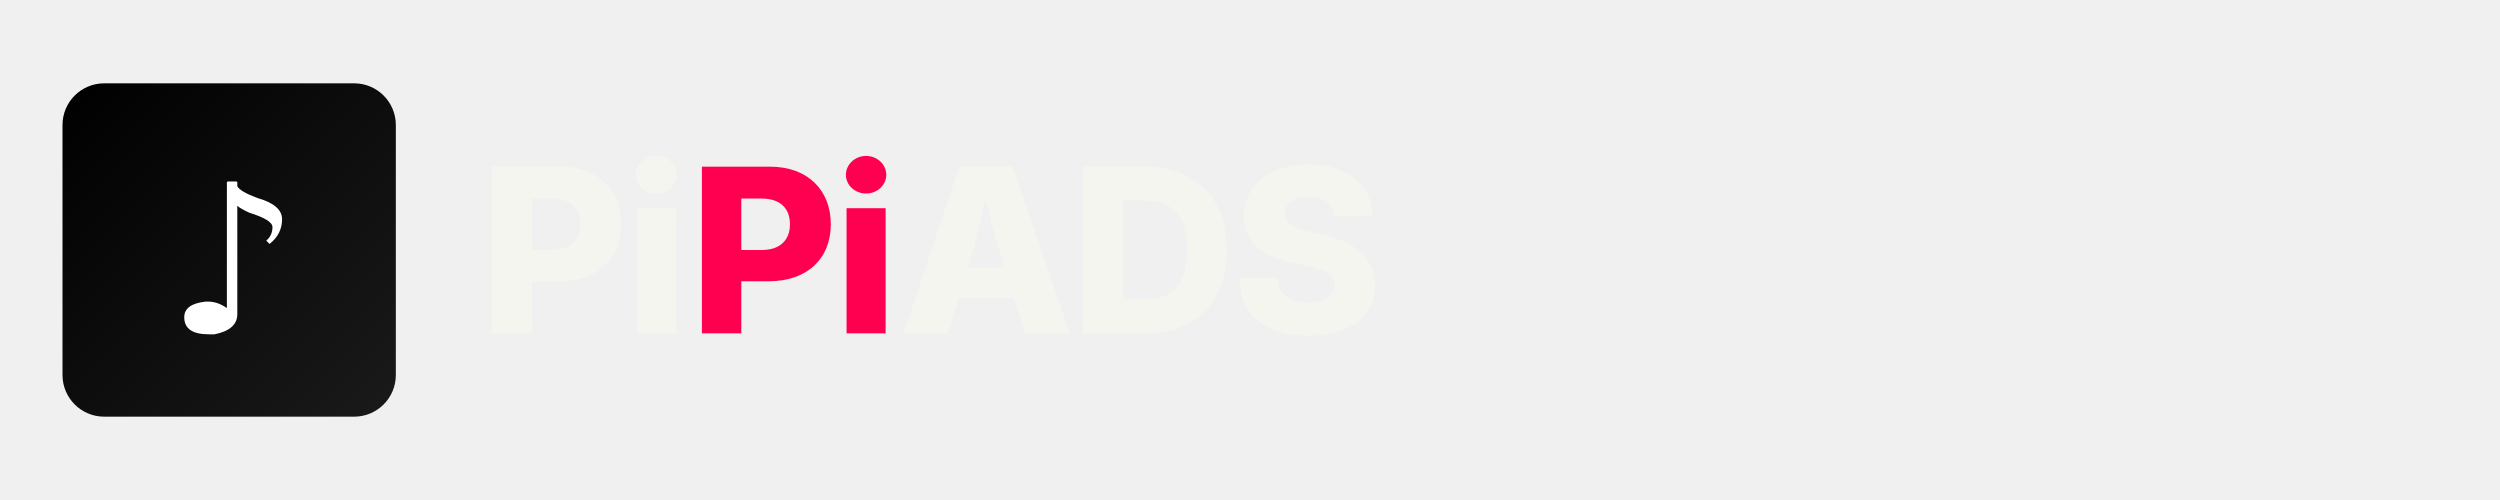
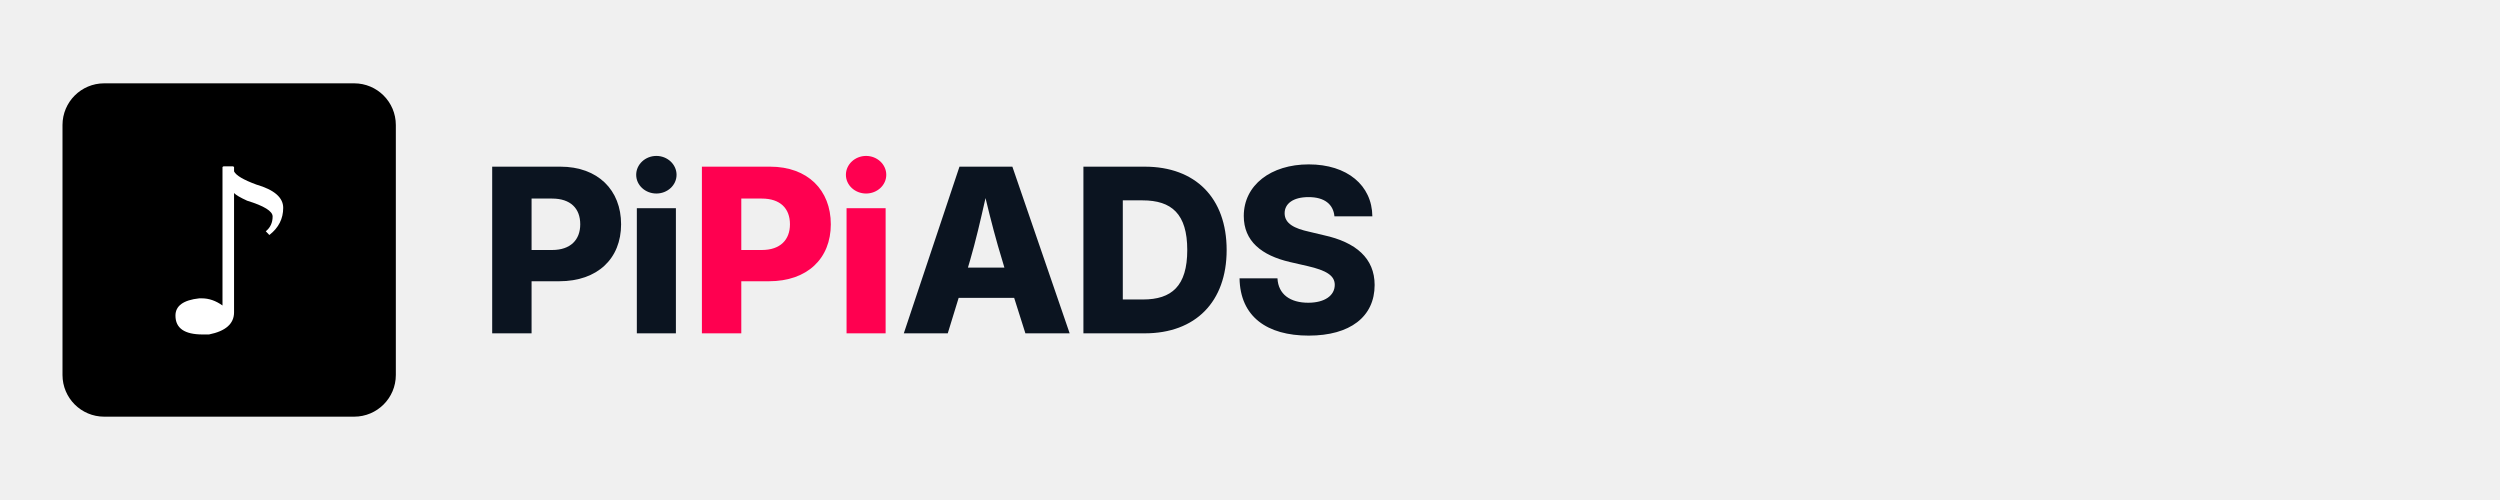
<svg xmlns="http://www.w3.org/2000/svg" viewBox="0 0 240 48" role="img" aria-label="PiPiADS logo">
-   <defs>
-     <linearGradient id="pp-g" x1="0" y1="0" x2="1" y2="1">
-       <stop offset="0" stop-color="#000" />
-       <stop offset="1" stop-color="#1a1a1a" />
-     </linearGradient>
-   </defs>
-   <rect x="6" y="8" width="32" height="32" rx="4" fill="url(#pp-g)" />
-   <text x="16" y="32" font-family="ui-sans-serif, system-ui, sans-serif" font-weight="900" font-size="20" fill="#fff">♪</text>
-   <text x="46" y="32" font-family="ui-sans-serif, system-ui, -apple-system, Segoe UI, sans-serif" font-weight="800" font-size="22" fill="#F5F5F0" letter-spacing="-0.02em">Pi<tspan fill="#ff0050">Pi</tspan>ADS</text>
+   <rect x="6" y="8" width="32" height="32" rx="4" fill="#000" />
+   <text x="15" y="32" font-family="ui-sans-serif, system-ui, sans-serif" font-weight="900" font-size="22" fill="#fff">♪</text>
+   <text x="46" y="32" font-family="ui-sans-serif, system-ui, -apple-system, Segoe UI, sans-serif" font-weight="800" font-size="22" fill="#0b1420" letter-spacing="-0.02em">Pi<tspan fill="#ff0050">Pi</tspan>ADS</text>
</svg>
